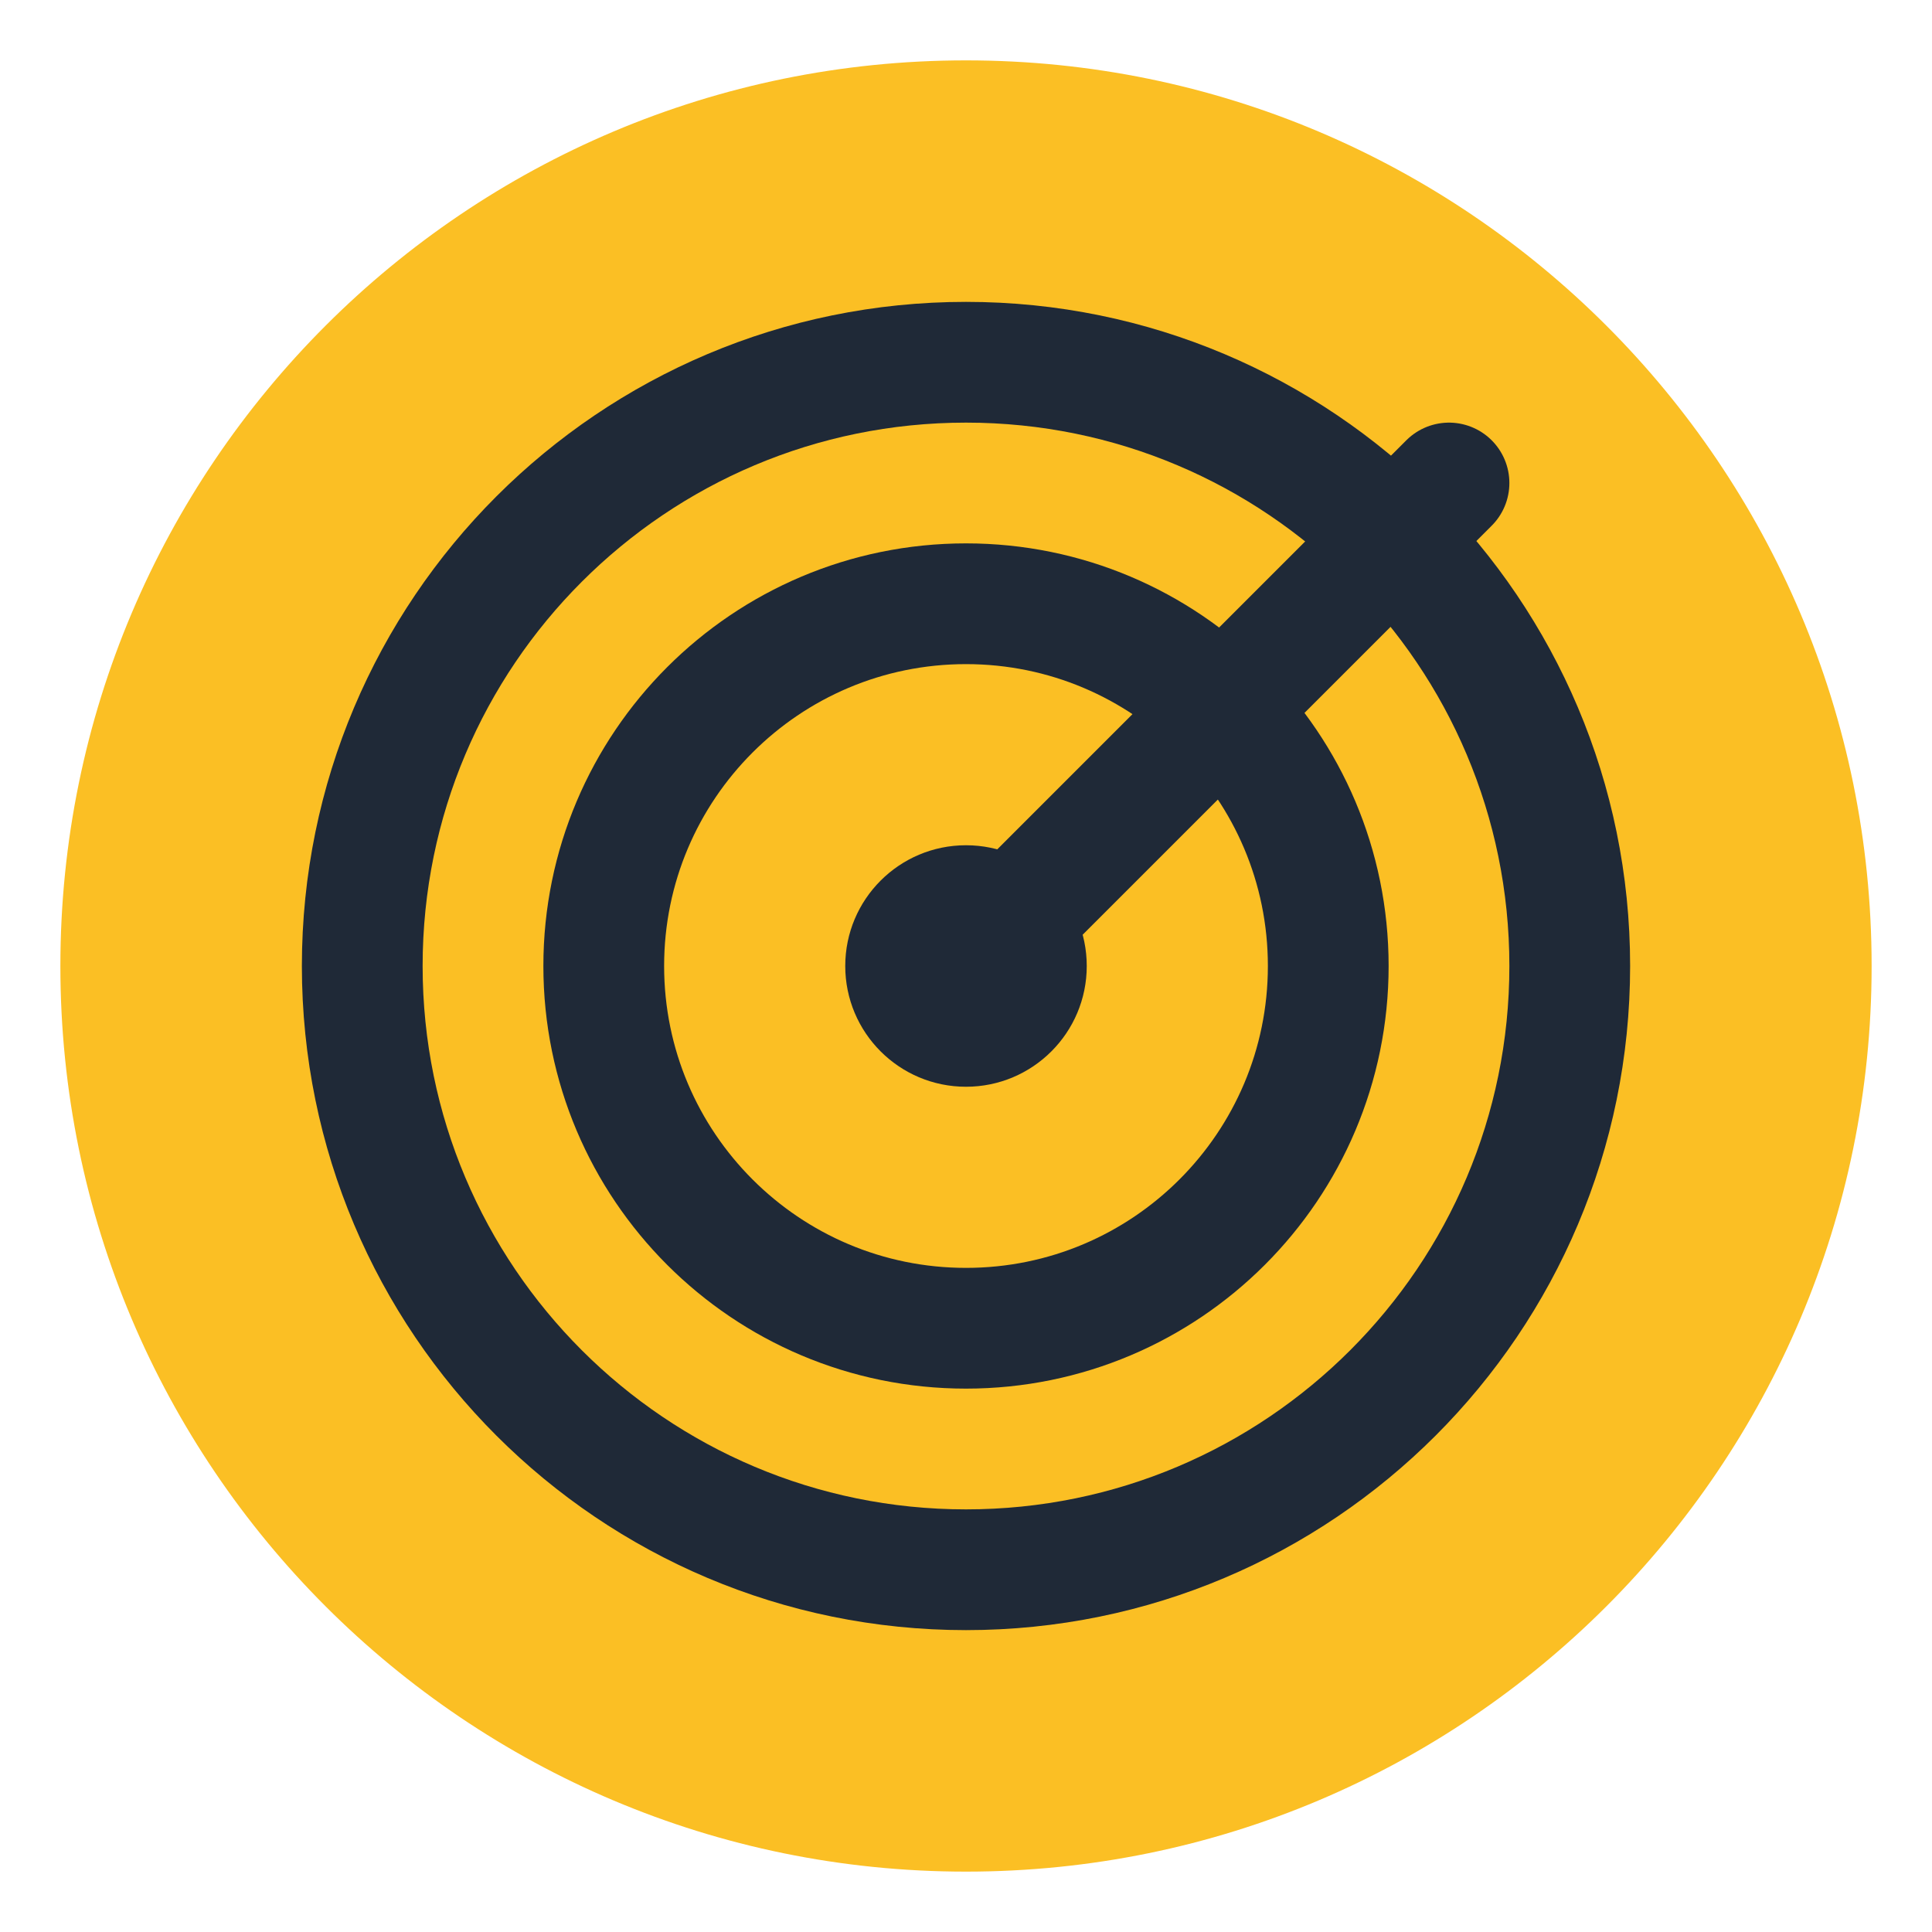
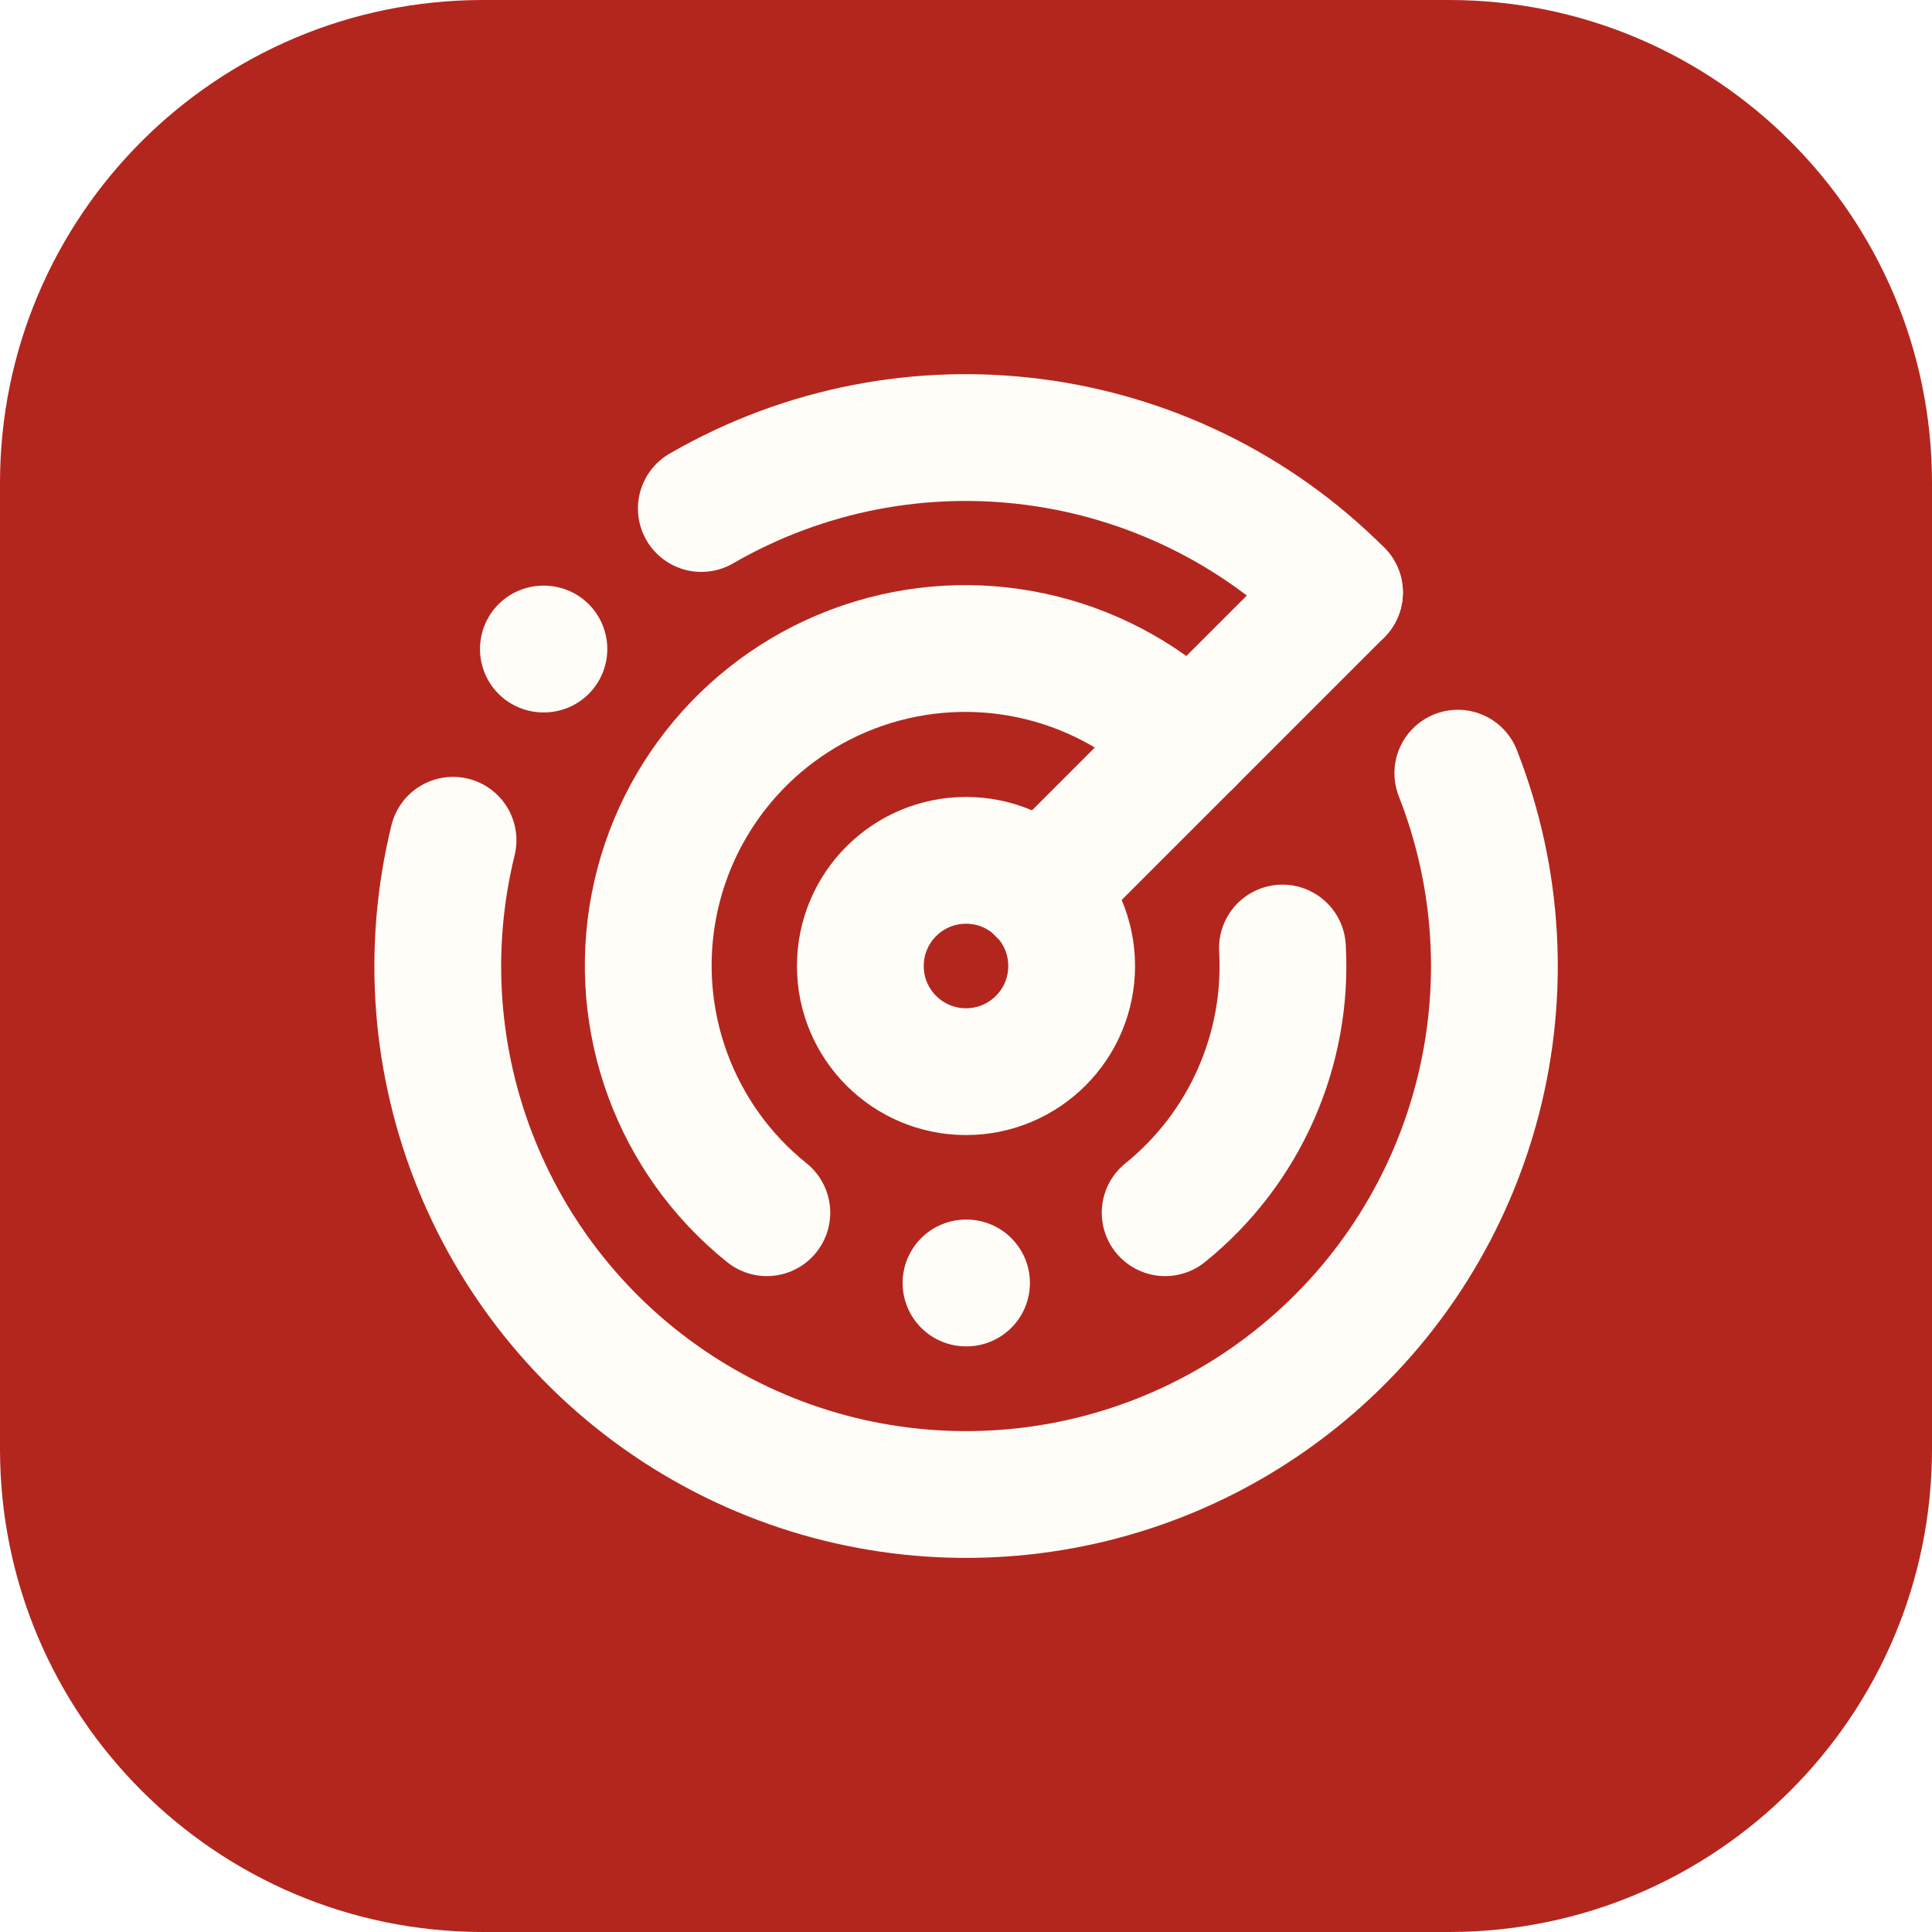
<svg xmlns="http://www.w3.org/2000/svg" viewBox="0 0 32 32">
-   <circle cx="16" cy="16" r="15" fill="#FBBF24" />
-   <circle cx="16" cy="16" r="10" fill="none" stroke="#1F2937" stroke-width="2" />
-   <circle cx="16" cy="16" r="6" fill="none" stroke="#1F2937" stroke-width="2" />
-   <circle cx="16" cy="16" r="2" fill="#1F2937" />
-   <line x1="16" y1="16" x2="24" y2="8" stroke="#1F2937" stroke-width="2" stroke-linecap="round" />
+   <rect width="32" height="32" rx="8" fill="#b3261e" />
+   <g transform="translate(5.5 5.5) scale(0.875)" fill="none" stroke="#fffdf8" stroke-width="2.4" stroke-linecap="round" stroke-linejoin="round">
+     <path d="M19.07 4.93A10 10 0 0 0 6.99 3.34" />
+     <path d="M4 6h.01" />
+     <path d="M2.29 9.62A10 10 0 1 0 21.31 8.35" />
+     <path d="M16.24 7.76A6 6 0 1 0 8.23 16.67" />
+     <path d="M12 18h.01" />
+     <path d="M17.99 11.66A6 6 0 0 1 15.77 16.67" />
+     <circle cx="12" cy="12" r="2" />
+     <path d="m13.41 10.59 5.66-5.66" />
+   </g>
</svg>
